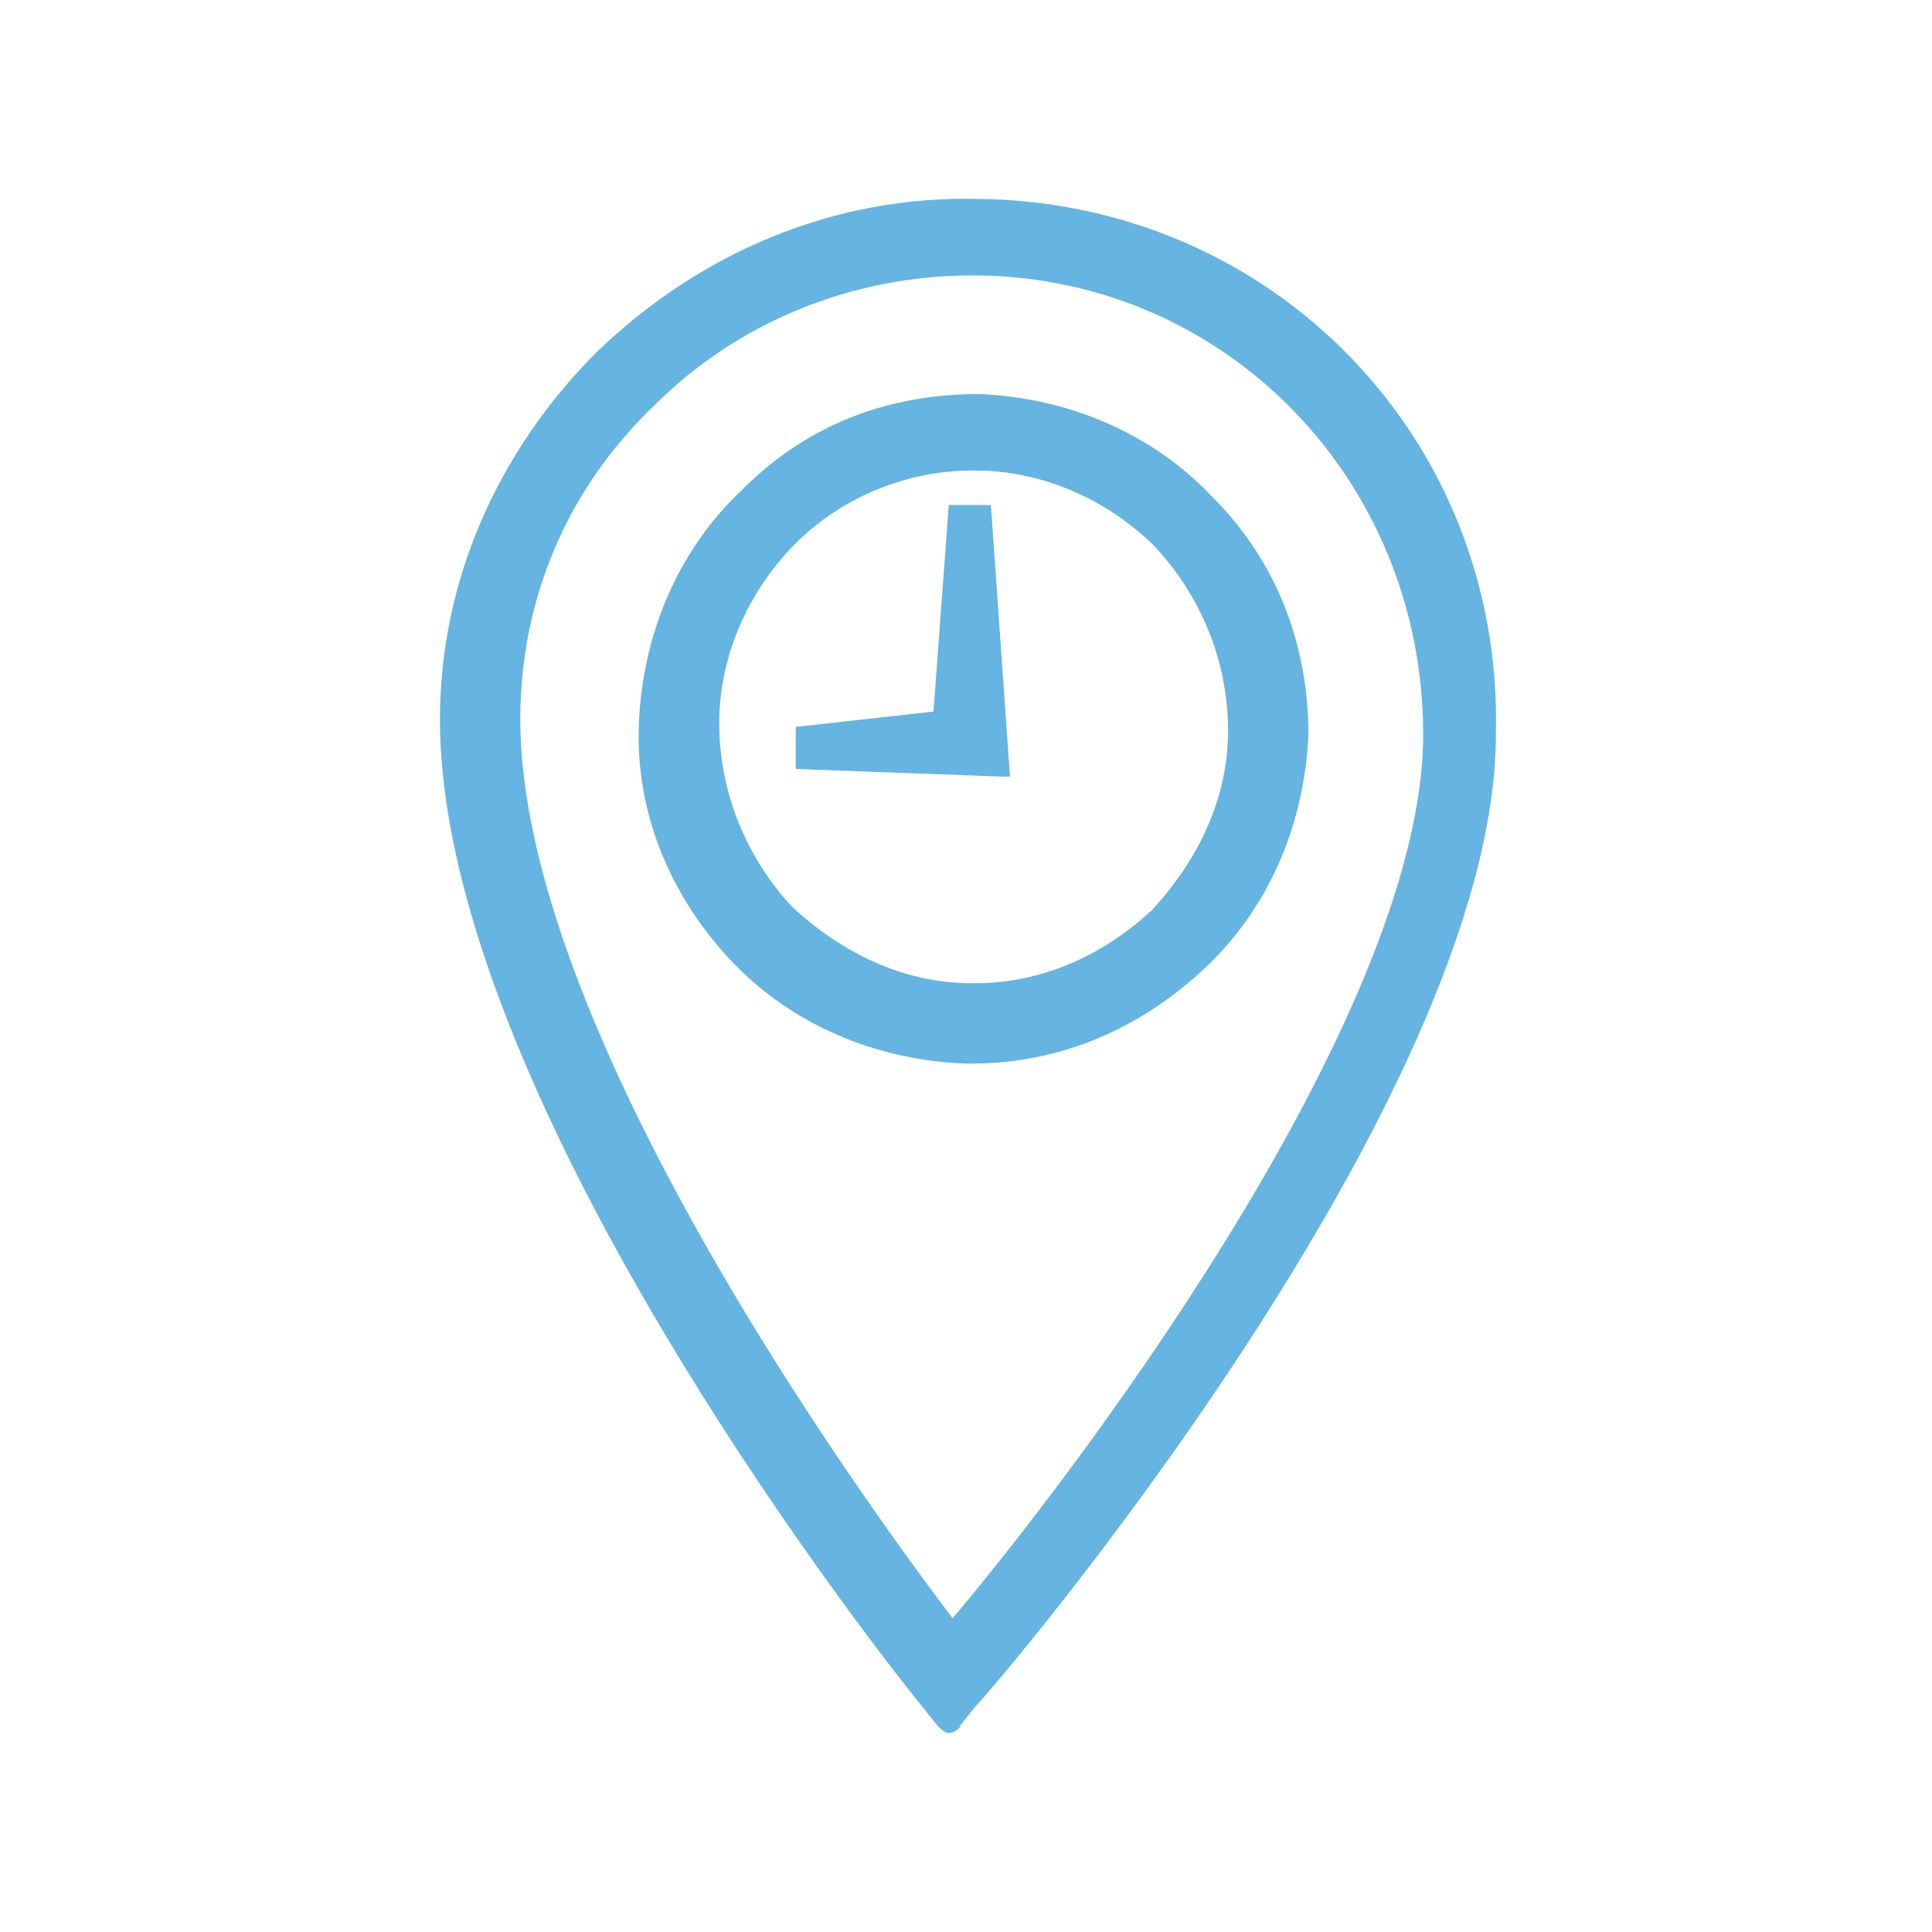
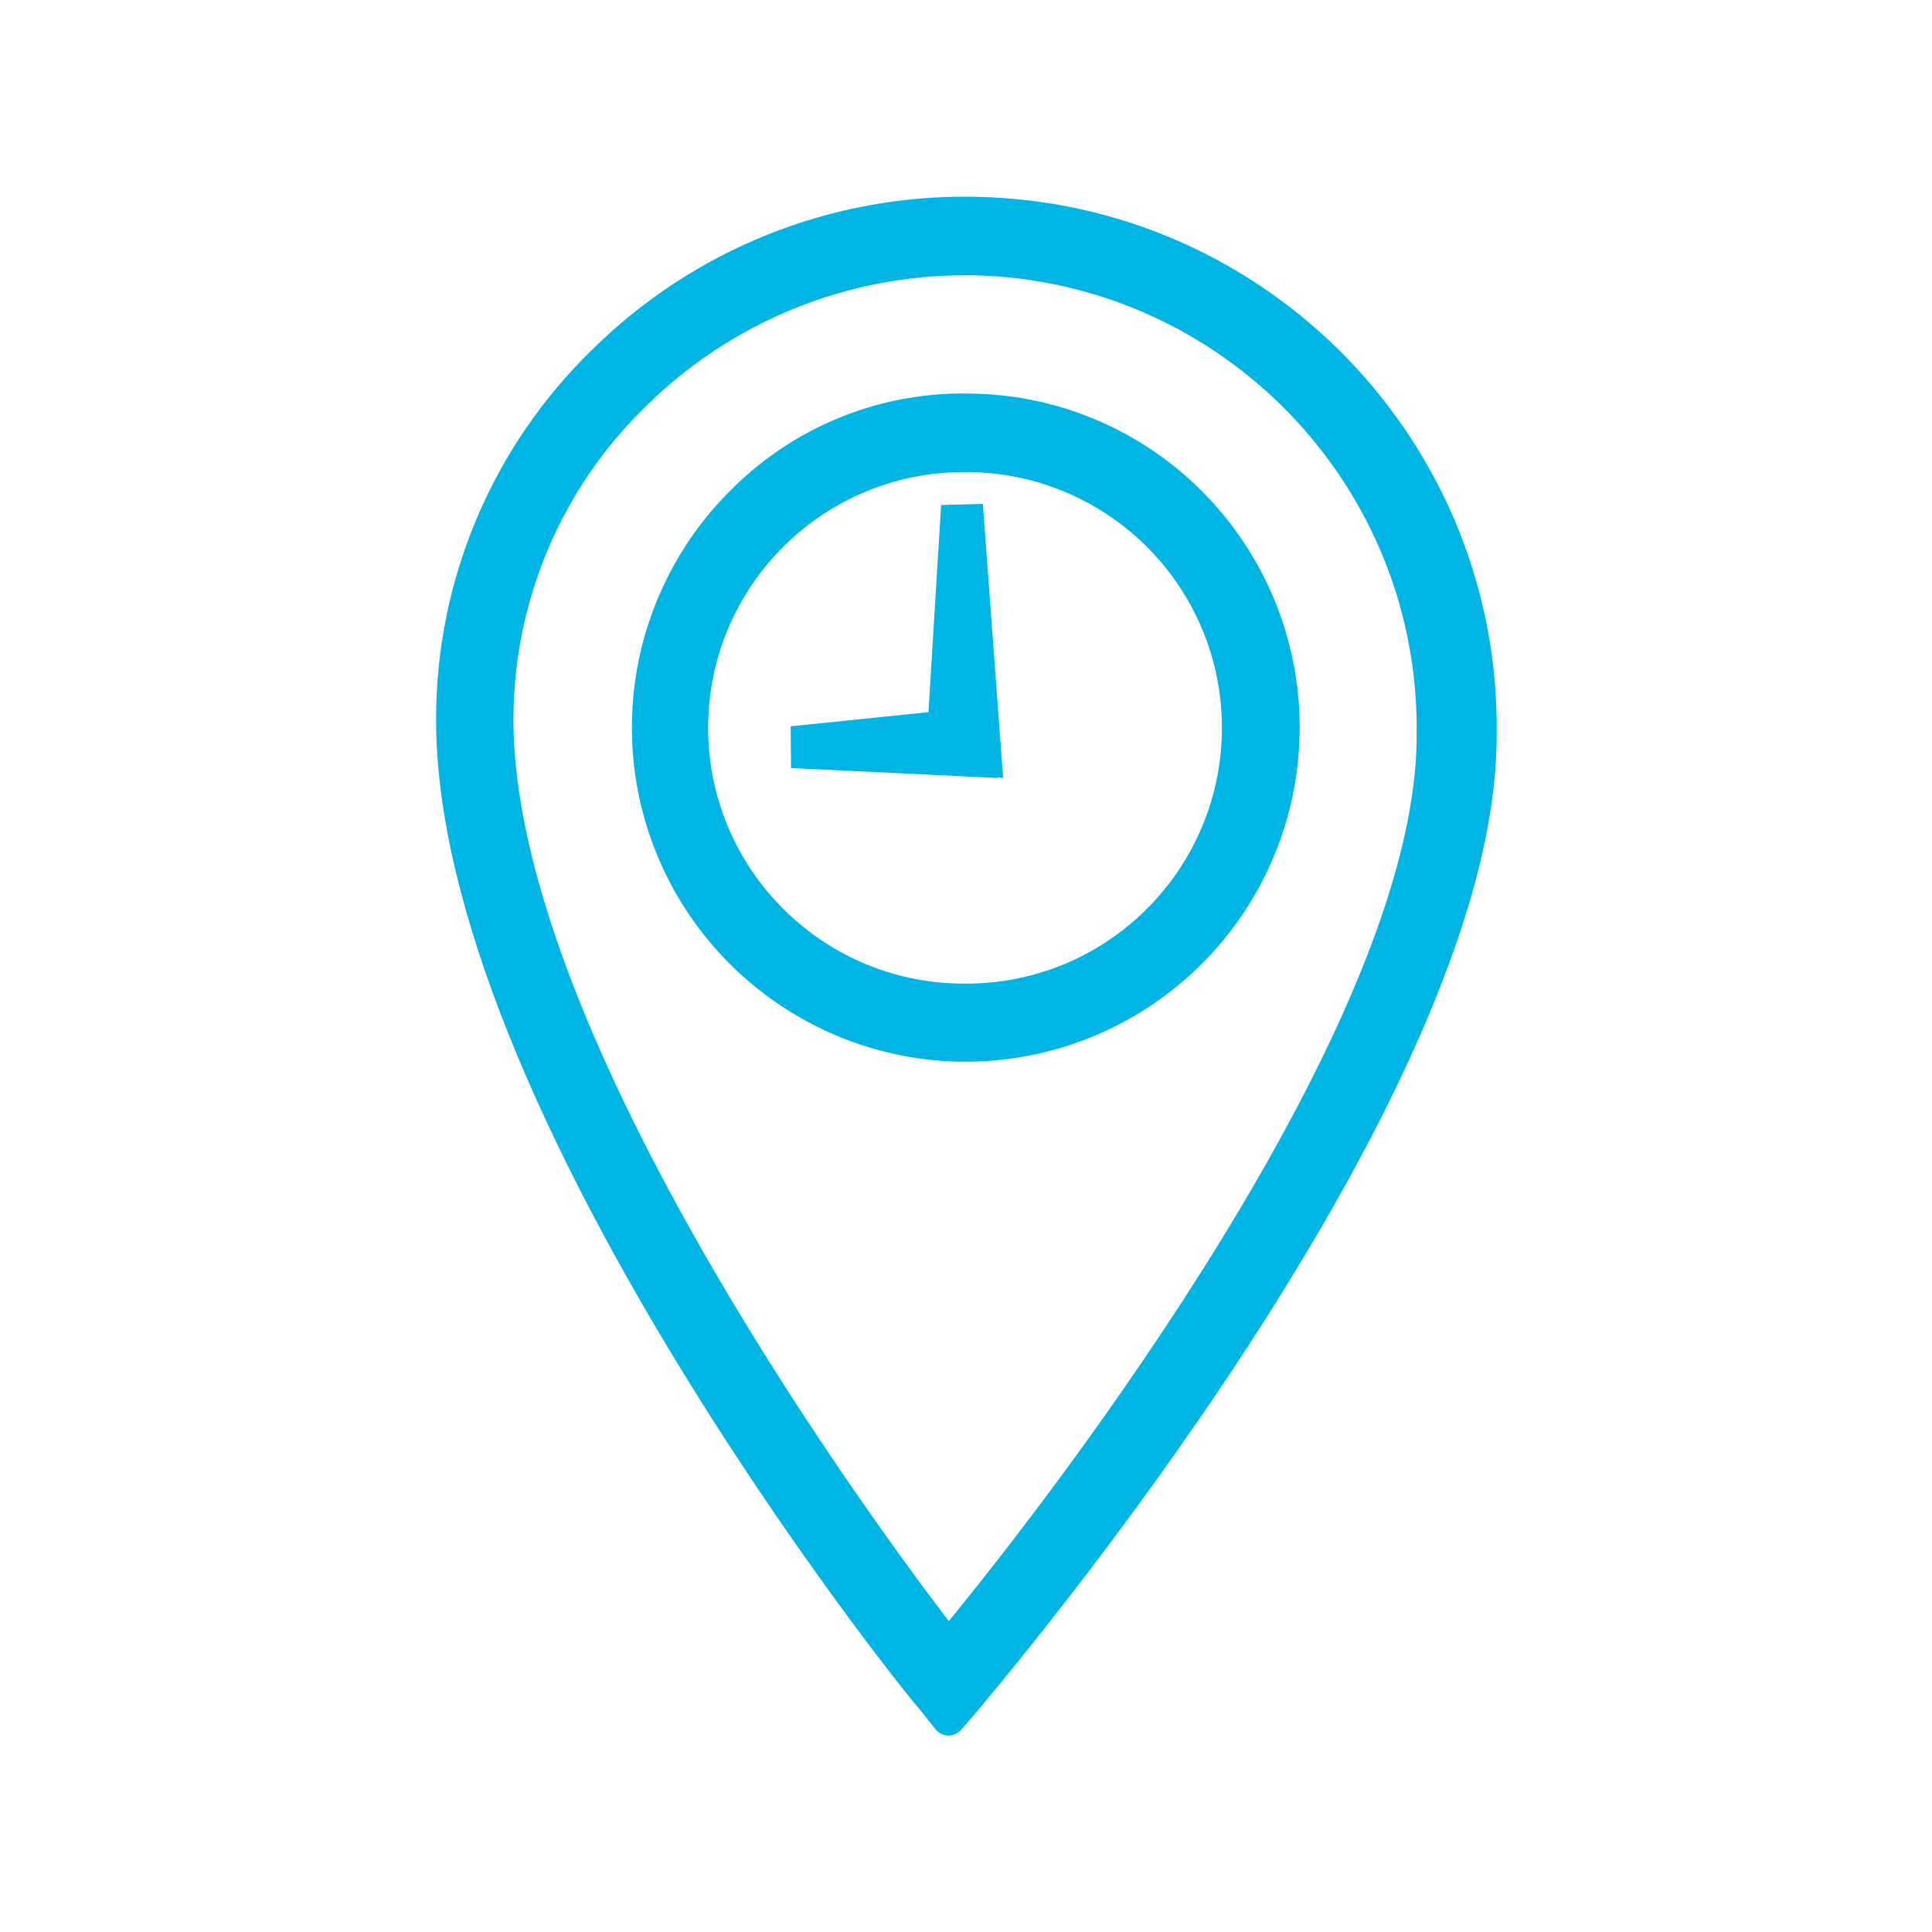
- <svg xmlns="http://www.w3.org/2000/svg" version="1.1" id="Layer_1" x="0px" y="0px" viewBox="0 0 50.5 50.5" style="enable-background:new 0 0 50.5 50.5;" xml:space="preserve">
-   <style type="text/css">
- 	.st0{fill:#65B4E1;}
- </style>
+ <svg xmlns="http://www.w3.org/2000/svg" viewBox="0 0 50.46 50.46">
  <g>
-     <g>
-       <polygon class="st0" points="26.2,20.3 26.2,20.3 26.4,20.3 25.9,13.2 24.8,13.2 24.4,18.6 20.8,19 20.8,20.1   " />
-       <path class="st0" d="M25.6,5.2c-3.8-0.1-7.3,1.4-10,4c-2.6,2.6-4.1,6-4.1,9.6c0,10.1,12.1,25.2,12.6,25.8l0.4,0.5    c0.1,0.1,0.2,0.2,0.3,0.2c0,0,0,0,0,0c0.1,0,0.3-0.1,0.3-0.2l0.4-0.5c0.6-0.6,13.6-15.9,13.6-25.4C39.3,11.5,33.3,5.3,25.6,5.2z     M25.4,7.2l0.2,0c6.5,0.1,11.6,5.4,11.6,12c0,7.5-9.5,19.8-12.3,23.1C22.4,39,13.6,26.8,13.6,18.8c0-3.1,1.2-6,3.5-8.2    C19.3,8.4,22.3,7.2,25.4,7.2z" />
-       <path class="st0" d="M19.1,25.1c1.6,1.7,3.8,2.6,6.1,2.7l0.2,0c2.3,0,4.4-0.9,6.1-2.5c1.7-1.6,2.6-3.8,2.7-6.1    c0-2.3-0.8-4.5-2.5-6.2c-1.6-1.7-3.8-2.6-6.1-2.7c-2.4,0-4.5,0.8-6.2,2.5c-1.7,1.6-2.6,3.8-2.7,6.1C16.6,21.2,17.5,23.4,19.1,25.1    z M25.4,12.3l0.1,0c1.8,0,3.5,0.8,4.7,2c1.2,1.3,1.9,3,1.9,4.8c0,1.8-0.8,3.4-2,4.7c-1.3,1.2-2.9,1.9-4.6,1.9l-0.1,0    c-1.8,0-3.4-0.8-4.7-2c-1.2-1.3-1.9-3-1.9-4.8c0-1.8,0.8-3.5,2-4.7C22,13,23.7,12.3,25.4,12.3z" />
-     </g>
+     <polygon points="25.67 13.16 24.58 13.19 24.25 18.6 20.65 18.97 20.66 20.06 26.06 20.32 26.06 20.3 26.2 20.32 25.67 13.16" fill="#00b5e4" />
+     <path d="M25.46,5.14a13.82,13.82,0,0,0-10,4,13.44,13.44,0,0,0-4.07,9.64C11.37,28.87,23.44,44,24,44.62l0.43,0.54a0.45,0.45,0,0,0,.34.17h0a0.45,0.45,0,0,0,.34-0.16l0.45-.52C26.08,44,39.09,28.78,39.09,19.22A13.87,13.87,0,0,0,25.46,5.14Zm-0.68,37.2C22.23,39,13.41,26.75,13.41,18.79a11.4,11.4,0,0,1,3.46-8.18,11.84,11.84,0,0,1,8.35-3.42h0.21A11.84,11.84,0,0,1,37,19.22C37,26.74,27.52,39,24.78,42.34Z" fill="#00b5e4" />
+     <path d="M31.5,12.94a8.67,8.67,0,0,0-6.13-2.66,8.53,8.53,0,0,0-6.21,2.45,8.73,8.73,0,0,0,5.92,15h0.15A8.73,8.73,0,0,0,31.5,12.94ZM29.88,23.81a6.65,6.65,0,0,1-4.64,1.88H25.12a6.68,6.68,0,0,1,.11-13.36h0.12A6.68,6.68,0,0,1,29.88,23.81Z" fill="#00b5e4" />
  </g>
</svg>
